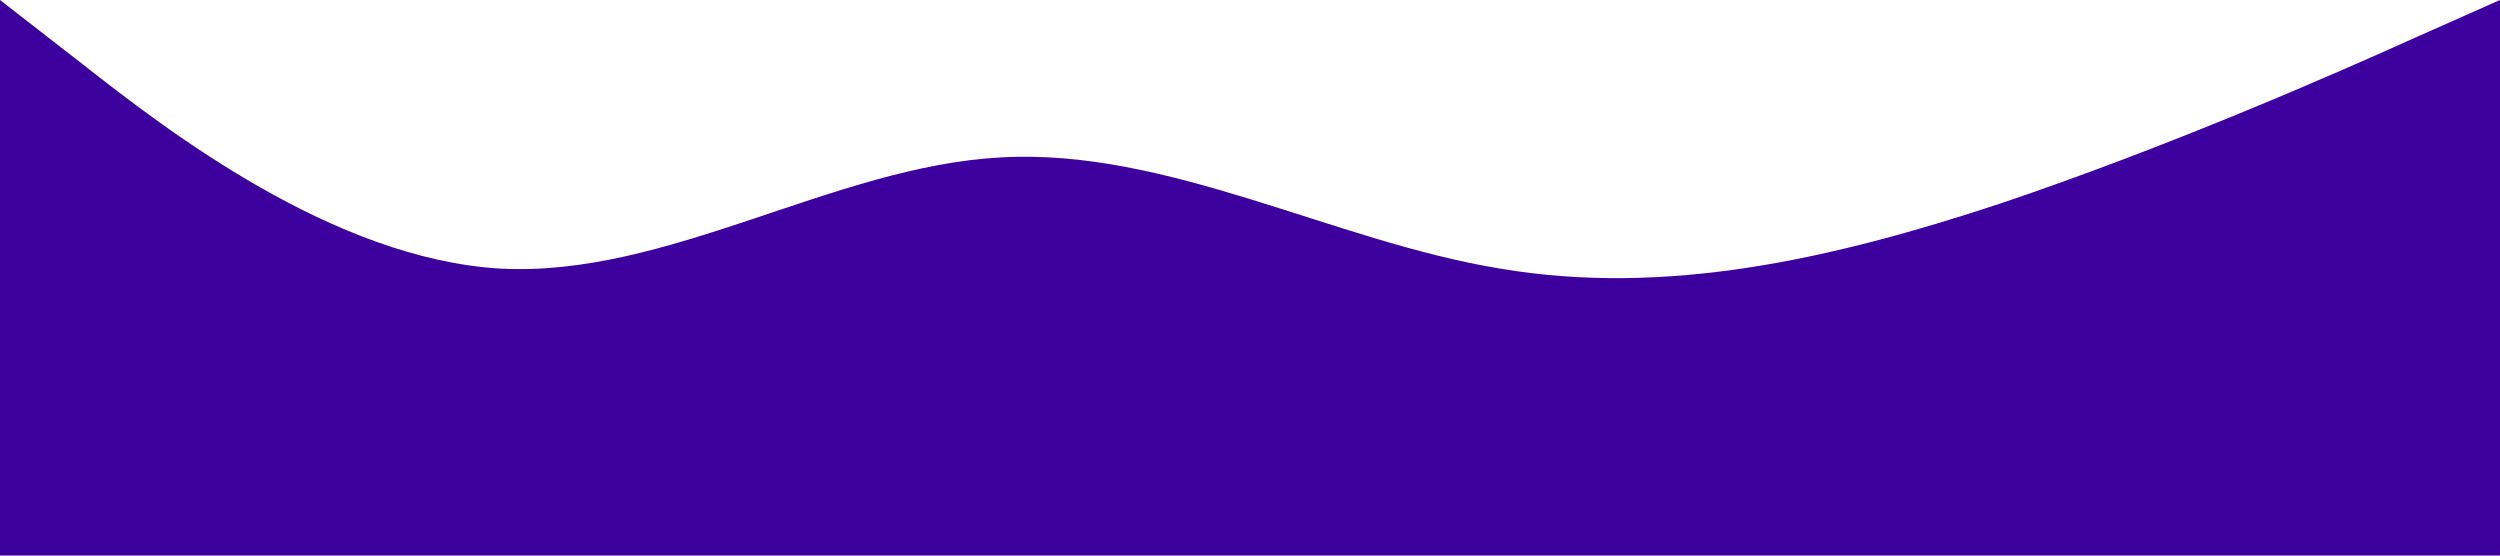
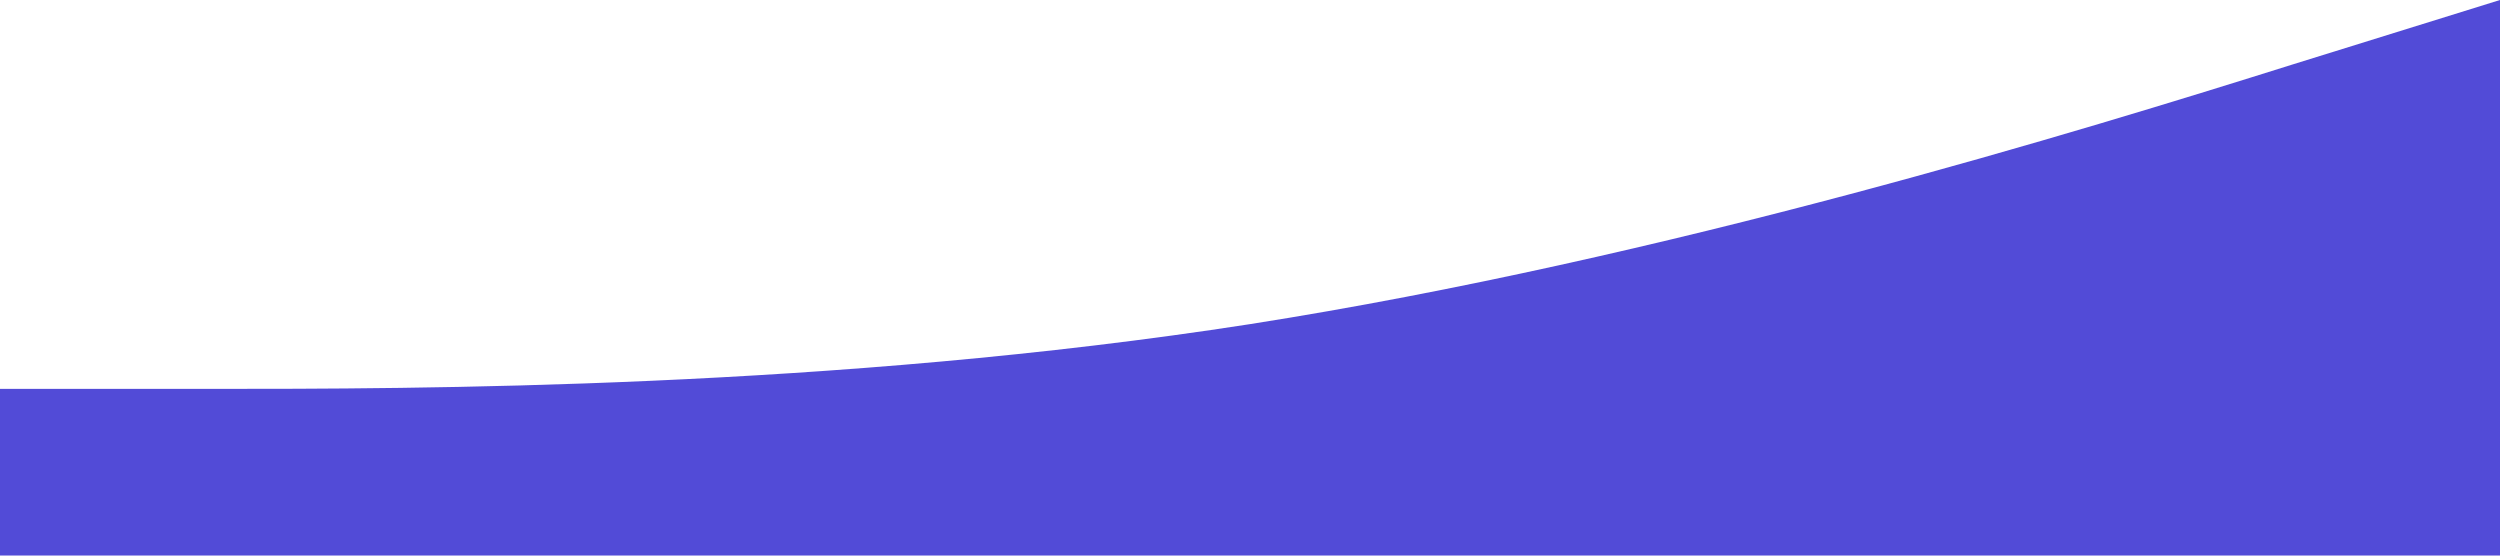
<svg xmlns="http://www.w3.org/2000/svg" viewBox="0 0 1440 320">
-   <path fill="#3d009e" fill-opacity="1" d="M0,0L48,37.3C96,75,192,149,288,154.7C384,160,480,96,576,90.7C672,85,768,139,864,154.7C960,171,1056,149,1152,117.3C1248,85,1344,43,1392,21.3L1440,0L1440,320L1392,320C1344,320,1248,320,1152,320C1056,320,960,320,864,320C768,320,672,320,576,320C480,320,384,320,288,320C192,320,96,320,48,320L0,320Z" />
+   <path fill="#524bd7" fill-opacity="1" d="M0,224L120,224C240,224,480,224,720,186.7C960,149,1200,75,1320,37.3L1440,0L1440,320L1320,320C1200,320,960,320,720,320C480,320,240,320,120,320L0,320Z" />
</svg>
